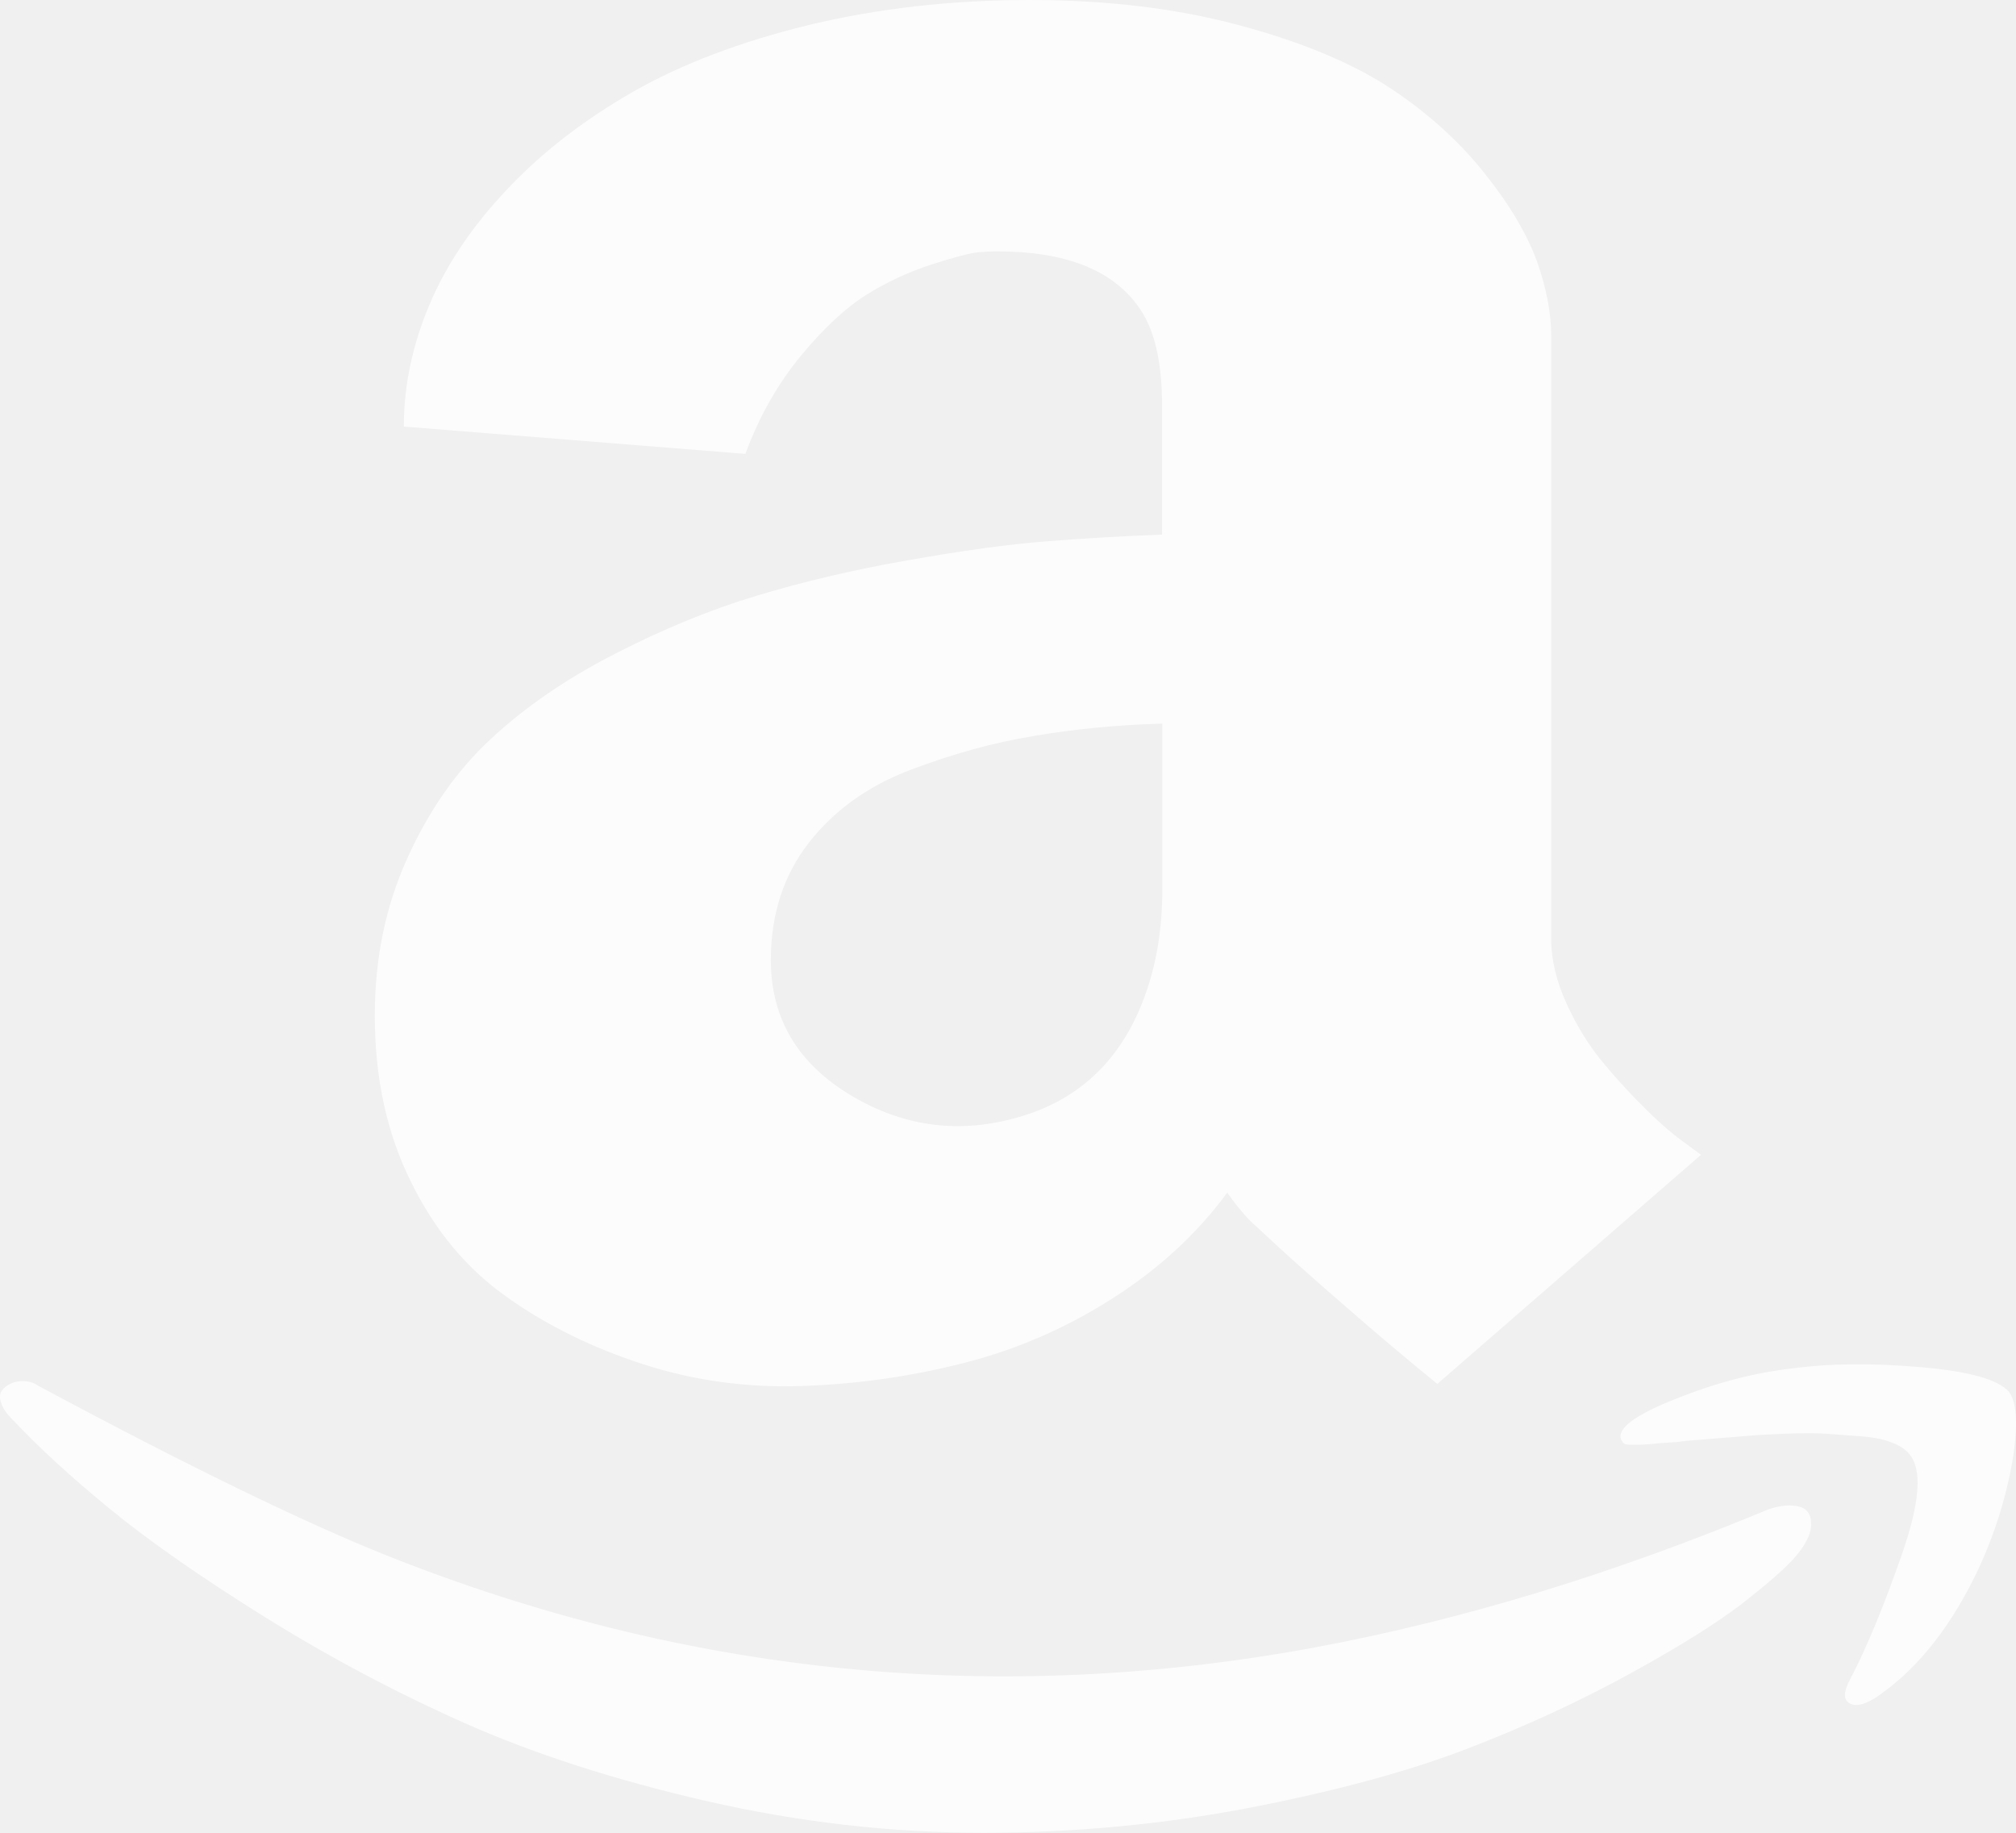
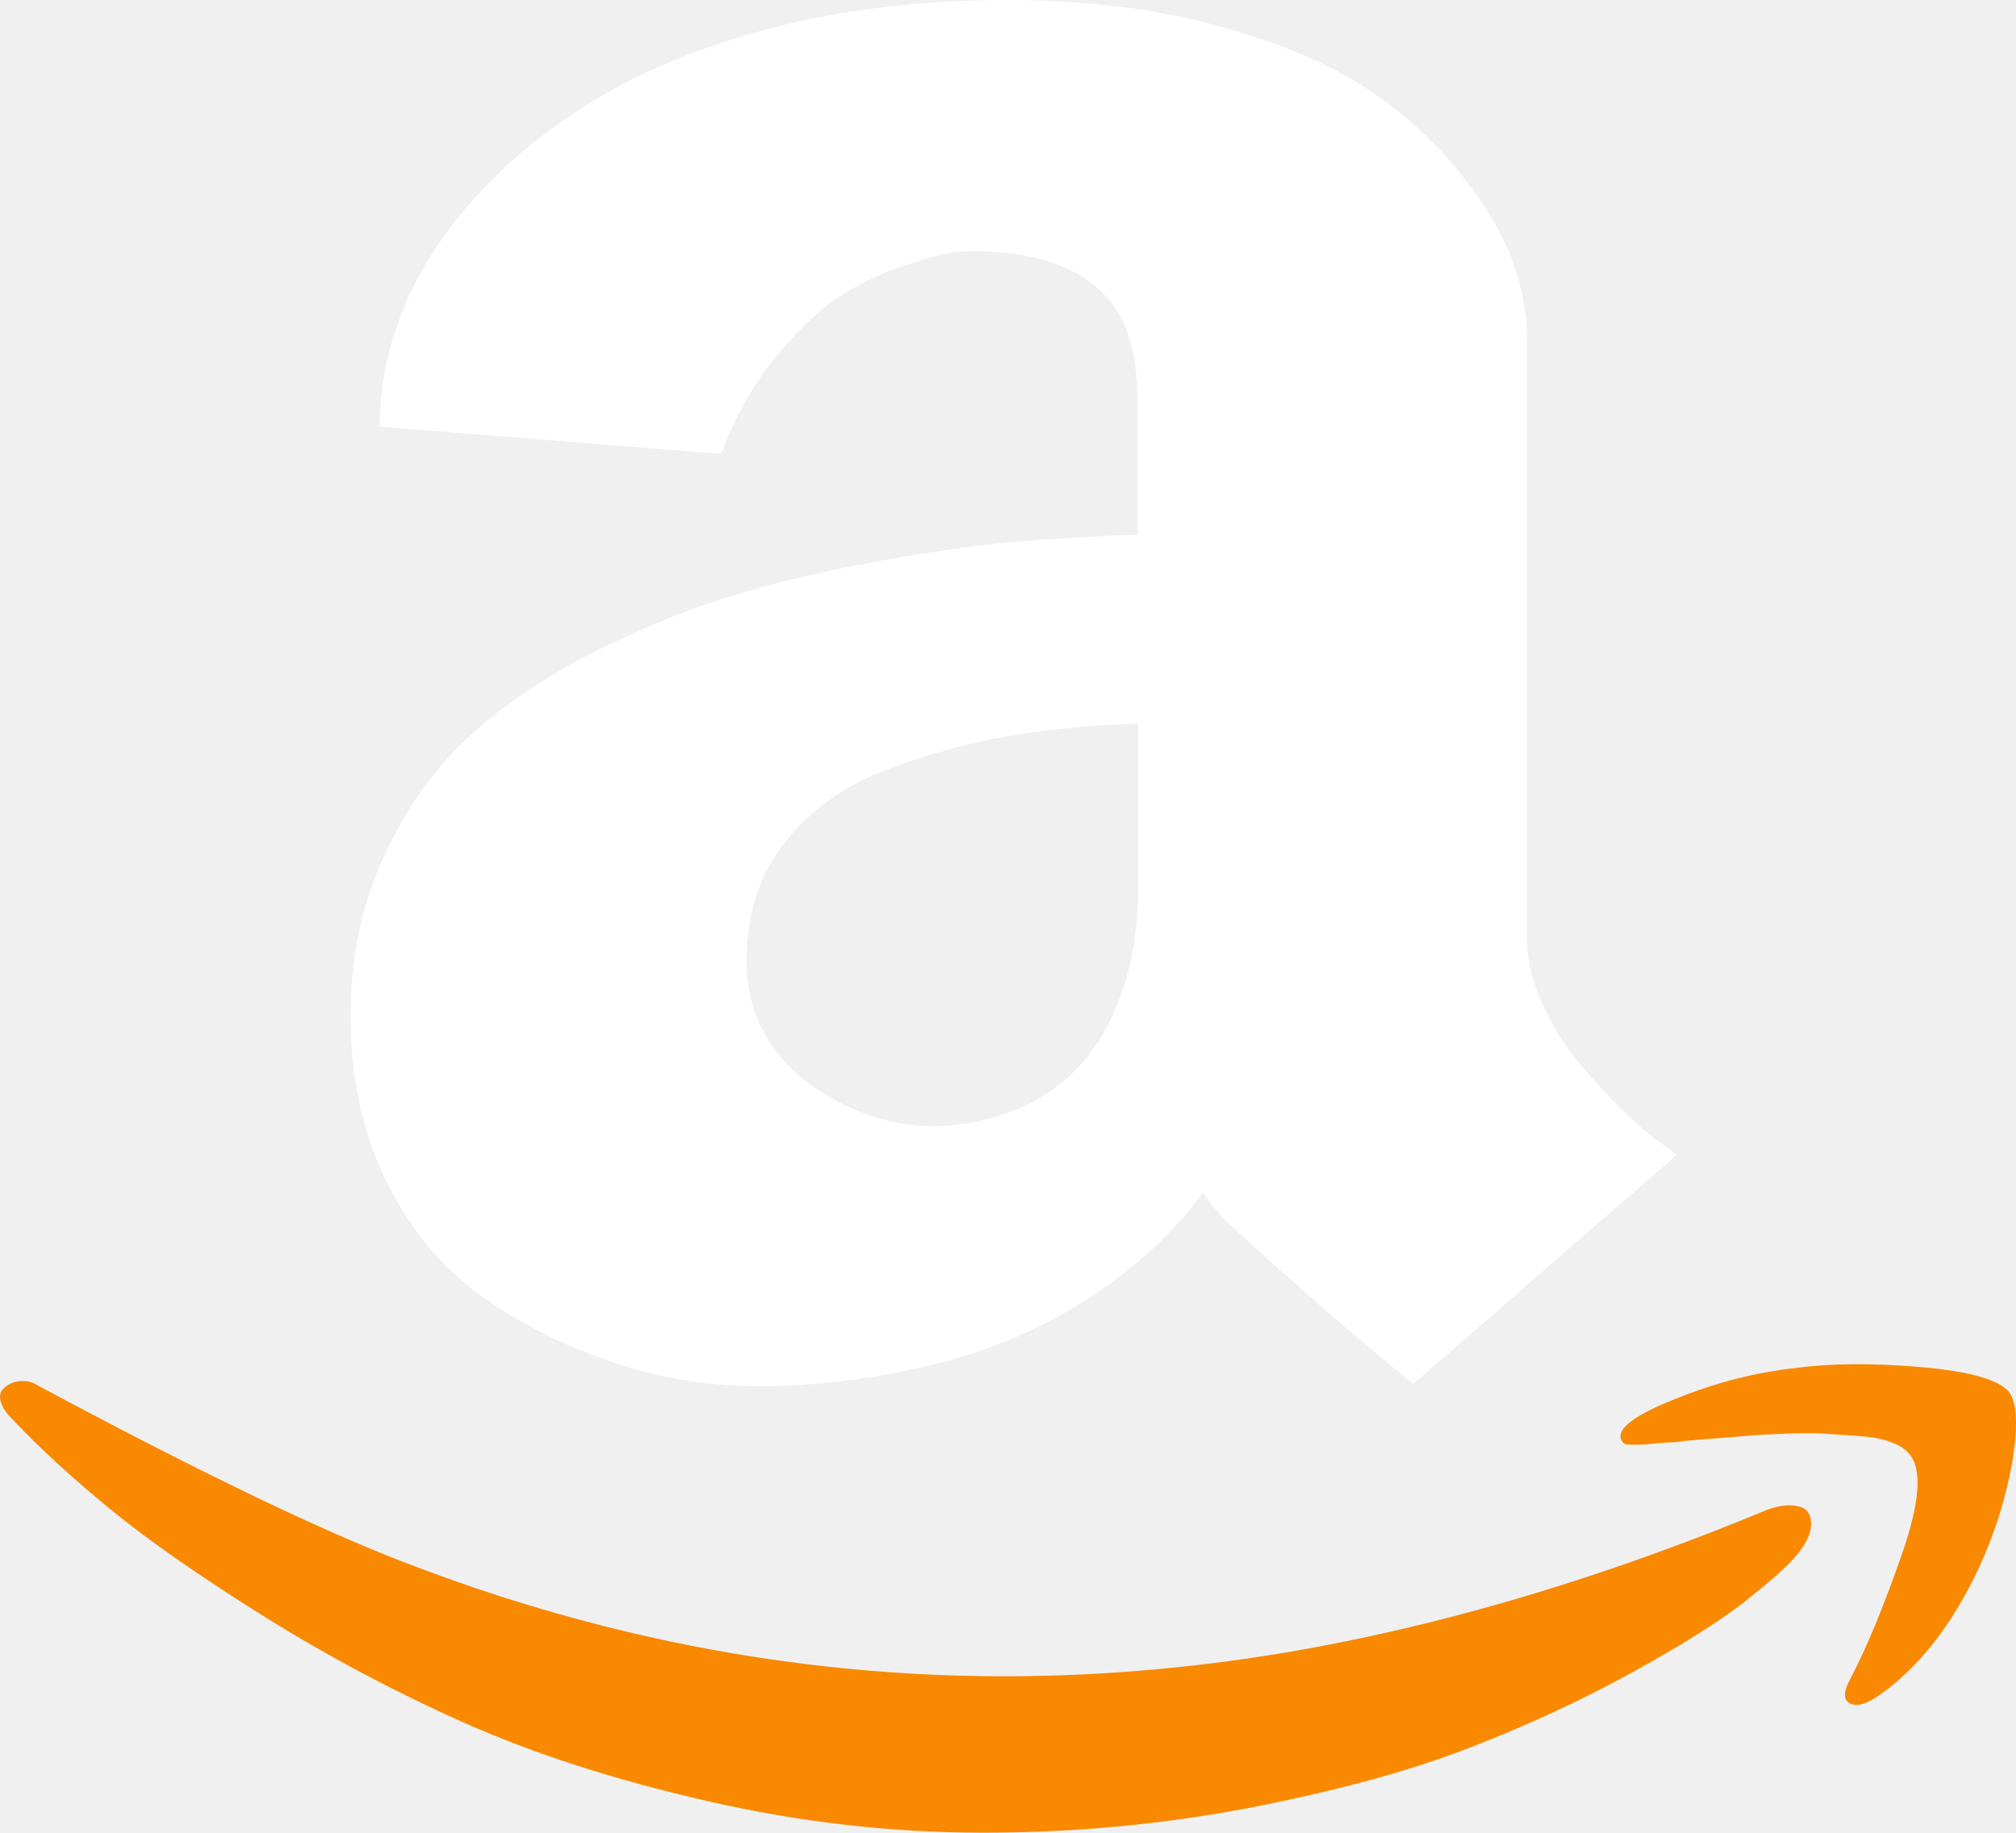
<svg xmlns="http://www.w3.org/2000/svg" width="22" height="20" viewBox="0 0 22 20" fill="none">
-   <path d="M19.626 16.439C19.535 16.416 19.425 16.428 19.298 16.471C17.6 17.177 15.95 17.68 14.346 17.978C10.881 18.618 7.505 18.283 4.22 16.974C3.308 16.609 2.04 15.993 0.417 15.122C0.375 15.092 0.324 15.075 0.271 15.072C0.216 15.069 0.169 15.075 0.125 15.095C0.081 15.114 0.047 15.139 0.023 15.172C-0.002 15.205 -0.008 15.25 0.012 15.307C0.028 15.362 0.069 15.425 0.138 15.492C0.425 15.798 0.781 16.123 1.202 16.468C1.624 16.814 2.183 17.204 2.881 17.64C3.578 18.075 4.308 18.463 5.066 18.801C5.827 19.139 6.709 19.424 7.715 19.655C8.721 19.885 9.727 20 10.73 20C11.727 20 12.697 19.907 13.637 19.727C14.58 19.544 15.374 19.329 16.021 19.079C16.666 18.831 17.262 18.553 17.807 18.253C18.353 17.953 18.755 17.697 19.017 17.495C19.279 17.289 19.466 17.129 19.574 17.009C19.701 16.866 19.764 16.744 19.764 16.636C19.767 16.524 19.717 16.459 19.626 16.439ZM11.424 5.907C11.005 5.939 10.501 6.009 9.908 6.114C9.316 6.217 8.767 6.347 8.26 6.5C7.753 6.652 7.235 6.865 6.709 7.136C6.18 7.406 5.73 7.716 5.358 8.062C4.986 8.407 4.683 8.84 4.446 9.363C4.209 9.884 4.09 10.457 4.09 11.082C4.09 11.761 4.22 12.364 4.485 12.897C4.746 13.43 5.096 13.848 5.537 14.158C5.976 14.469 6.474 14.712 7.026 14.889C7.577 15.067 8.161 15.147 8.767 15.124C9.374 15.102 9.966 15.017 10.542 14.867C11.116 14.719 11.656 14.481 12.157 14.158C12.659 13.836 13.07 13.453 13.392 13.015C13.511 13.18 13.615 13.303 13.709 13.383L13.949 13.605C14.109 13.753 14.354 13.971 14.685 14.258C15.013 14.546 15.349 14.827 15.685 15.102L18.562 12.602L18.397 12.479C18.278 12.396 18.138 12.279 17.978 12.121C17.818 11.966 17.658 11.793 17.504 11.608C17.347 11.423 17.212 11.205 17.099 10.96C16.986 10.715 16.928 10.477 16.928 10.246V3.669C16.928 3.416 16.876 3.144 16.771 2.848C16.663 2.555 16.476 2.235 16.2 1.89C15.925 1.544 15.583 1.234 15.175 0.964C14.764 0.693 14.219 0.463 13.533 0.278C12.849 0.093 12.083 0 11.24 0C10.377 0 9.575 0.093 8.825 0.273C8.078 0.456 7.439 0.698 6.904 1.004C6.372 1.309 5.915 1.662 5.535 2.065C5.154 2.468 4.87 2.888 4.686 3.326C4.501 3.764 4.407 4.207 4.407 4.655L8.134 4.953C8.285 4.543 8.489 4.187 8.74 3.882C8.993 3.577 9.233 3.356 9.451 3.219C9.671 3.081 9.908 2.971 10.159 2.888C10.413 2.806 10.584 2.763 10.672 2.753C10.76 2.746 10.829 2.743 10.881 2.743C11.617 2.743 12.127 2.941 12.414 3.334C12.593 3.572 12.681 3.932 12.681 4.417V5.834C12.262 5.849 11.843 5.874 11.424 5.907ZM12.684 9.708C12.684 10.124 12.623 10.502 12.505 10.835C12.251 11.563 11.769 12.021 11.06 12.206C10.443 12.371 9.856 12.289 9.299 11.961C8.707 11.611 8.412 11.115 8.412 10.477C8.412 9.979 8.55 9.553 8.825 9.198C9.101 8.845 9.467 8.58 9.928 8.404C10.388 8.229 10.837 8.104 11.278 8.032C11.716 7.956 12.188 7.911 12.684 7.896V9.708ZM21.922 15.187C21.803 15.052 21.484 14.964 20.96 14.919C20.436 14.874 19.982 14.877 19.59 14.929C19.169 14.974 18.733 15.085 18.287 15.265C17.837 15.442 17.642 15.592 17.691 15.71L17.711 15.743L17.735 15.76L17.774 15.765H17.901C17.923 15.765 17.951 15.763 17.989 15.76C18.028 15.758 18.064 15.753 18.096 15.75C18.13 15.748 18.176 15.743 18.237 15.74C18.295 15.738 18.35 15.73 18.402 15.723C18.411 15.723 18.504 15.715 18.686 15.7C18.868 15.685 19 15.675 19.08 15.668C19.16 15.66 19.295 15.653 19.48 15.645C19.665 15.638 19.814 15.638 19.924 15.645C20.034 15.653 20.158 15.663 20.299 15.673C20.439 15.683 20.552 15.705 20.64 15.74C20.729 15.773 20.795 15.815 20.836 15.868C20.979 16.033 20.952 16.398 20.753 16.967C20.555 17.535 20.367 17.988 20.191 18.323C20.114 18.466 20.114 18.553 20.191 18.591C20.268 18.628 20.376 18.593 20.519 18.491C20.949 18.186 21.307 17.725 21.597 17.107C21.765 16.741 21.886 16.361 21.958 15.963C22.024 15.565 22.013 15.307 21.922 15.187Z" fill="white" fill-opacity="0.8" />
+   <path d="M15.422 15.102C15.086 14.826 14.749 14.546 14.421 14.259C14.22 14.084 14.053 13.933 13.915 13.81H13.914C13.825 13.73 13.747 13.663 13.685 13.605L13.444 13.383C13.351 13.303 13.245 13.18 13.127 13.015C12.967 13.232 12.785 13.435 12.581 13.625L12.37 13.81C12.221 13.932 12.063 14.049 11.894 14.158C11.392 14.481 10.851 14.72 10.278 14.867C9.703 15.017 9.11 15.101 8.504 15.124C7.898 15.146 7.313 15.067 6.762 14.89C6.211 14.712 5.712 14.468 5.273 14.158C5.2 14.106 5.129 14.051 5.061 13.993L4.862 13.81C4.609 13.555 4.394 13.252 4.22 12.898C3.955 12.364 3.826 11.76 3.826 11.082C3.826 10.457 3.945 9.884 4.182 9.363C4.419 8.84 4.722 8.407 5.094 8.062C5.466 7.716 5.915 7.406 6.444 7.136C6.971 6.866 7.489 6.653 7.996 6.5C8.503 6.347 9.051 6.217 9.644 6.114C10.236 6.009 10.74 5.939 11.159 5.906C11.578 5.874 11.997 5.849 12.416 5.834V4.417C12.416 3.932 12.328 3.572 12.149 3.334C11.863 2.941 11.352 2.743 10.616 2.743C10.564 2.743 10.495 2.745 10.407 2.753C10.319 2.763 10.148 2.806 9.895 2.889C9.644 2.971 9.407 3.081 9.187 3.219C8.969 3.356 8.729 3.577 8.476 3.882C8.225 4.187 8.021 4.543 7.869 4.953L4.143 4.655C4.143 4.207 4.236 3.764 4.421 3.326C4.606 2.888 4.889 2.467 5.27 2.064C5.65 1.662 6.108 1.309 6.64 1.004C7.174 0.699 7.814 0.455 8.561 0.272C9.31 0.092 10.112 5.18997e-05 10.975 0C11.818 0 12.584 0.092 13.268 0.277C13.954 0.462 14.5 0.694 14.91 0.964C15.318 1.234 15.66 1.544 15.935 1.89C16.211 2.235 16.398 2.556 16.506 2.849C16.61 3.144 16.663 3.416 16.663 3.669V10.246C16.663 10.476 16.721 10.715 16.834 10.96C16.947 11.205 17.082 11.423 17.239 11.608C17.393 11.793 17.554 11.966 17.714 12.121C17.873 12.279 18.014 12.397 18.133 12.479L18.298 12.602L16.907 13.81H16.908L15.422 15.102ZM12.419 7.896C11.923 7.912 11.452 7.956 11.014 8.031C10.573 8.104 10.123 8.229 9.663 8.404C9.203 8.579 8.836 8.845 8.561 9.198C8.285 9.553 8.148 9.979 8.147 10.477C8.147 11.115 8.443 11.611 9.035 11.961C9.592 12.289 10.179 12.371 10.796 12.206C11.504 12.021 11.987 11.563 12.24 10.835C12.359 10.502 12.419 10.123 12.419 9.708V7.896Z" fill="white" />
+   <path d="M0.271 15.071C0.324 15.074 0.375 15.091 0.417 15.121C2.04 15.992 3.308 16.607 4.22 16.973C7.505 18.282 10.881 18.617 14.346 17.977C15.95 17.679 17.6 17.175 19.298 16.47C19.424 16.427 19.535 16.415 19.626 16.438C19.717 16.457 19.766 16.523 19.764 16.635C19.764 16.742 19.701 16.865 19.574 17.008C19.467 17.128 19.279 17.289 19.018 17.494C18.756 17.697 18.353 17.952 17.808 18.252C17.262 18.552 16.666 18.83 16.021 19.078C15.374 19.328 14.58 19.544 13.638 19.727C12.698 19.907 11.727 19.999 10.729 19.999C9.726 19.999 8.721 19.884 7.715 19.653C6.709 19.423 5.827 19.138 5.066 18.8C4.309 18.462 3.578 18.074 2.881 17.639C2.184 17.203 1.624 16.813 1.202 16.468C0.781 16.122 0.425 15.796 0.139 15.491C0.07 15.424 0.028 15.362 0.012 15.307C-0.007 15.249 -0.002 15.203 0.022 15.171C0.047 15.139 0.081 15.114 0.125 15.094C0.169 15.074 0.216 15.069 0.271 15.071ZM19.591 14.929C19.982 14.876 20.437 14.873 20.96 14.918C21.483 14.963 21.803 15.052 21.922 15.187C22.013 15.307 22.024 15.564 21.958 15.962C21.886 16.36 21.765 16.74 21.597 17.105C21.307 17.724 20.949 18.185 20.52 18.49C20.376 18.593 20.269 18.627 20.191 18.59C20.114 18.552 20.114 18.465 20.191 18.322C20.368 17.987 20.555 17.534 20.753 16.966C20.951 16.398 20.979 16.032 20.836 15.867C20.795 15.815 20.729 15.772 20.641 15.739C20.552 15.704 20.439 15.682 20.299 15.672C20.158 15.662 20.034 15.652 19.924 15.645C19.814 15.637 19.665 15.637 19.48 15.645C19.296 15.652 19.16 15.659 19.08 15.667C19 15.675 18.868 15.684 18.686 15.699C18.505 15.714 18.411 15.722 18.402 15.722C18.35 15.729 18.295 15.737 18.237 15.739C18.177 15.742 18.13 15.746 18.097 15.749C18.064 15.752 18.028 15.756 17.989 15.759C17.951 15.761 17.923 15.765 17.901 15.765H17.774L17.735 15.759L17.711 15.742L17.691 15.709C17.642 15.591 17.838 15.441 18.287 15.264C18.733 15.084 19.169 14.974 19.591 14.929Z" fill="#F98900" />
</svg>
